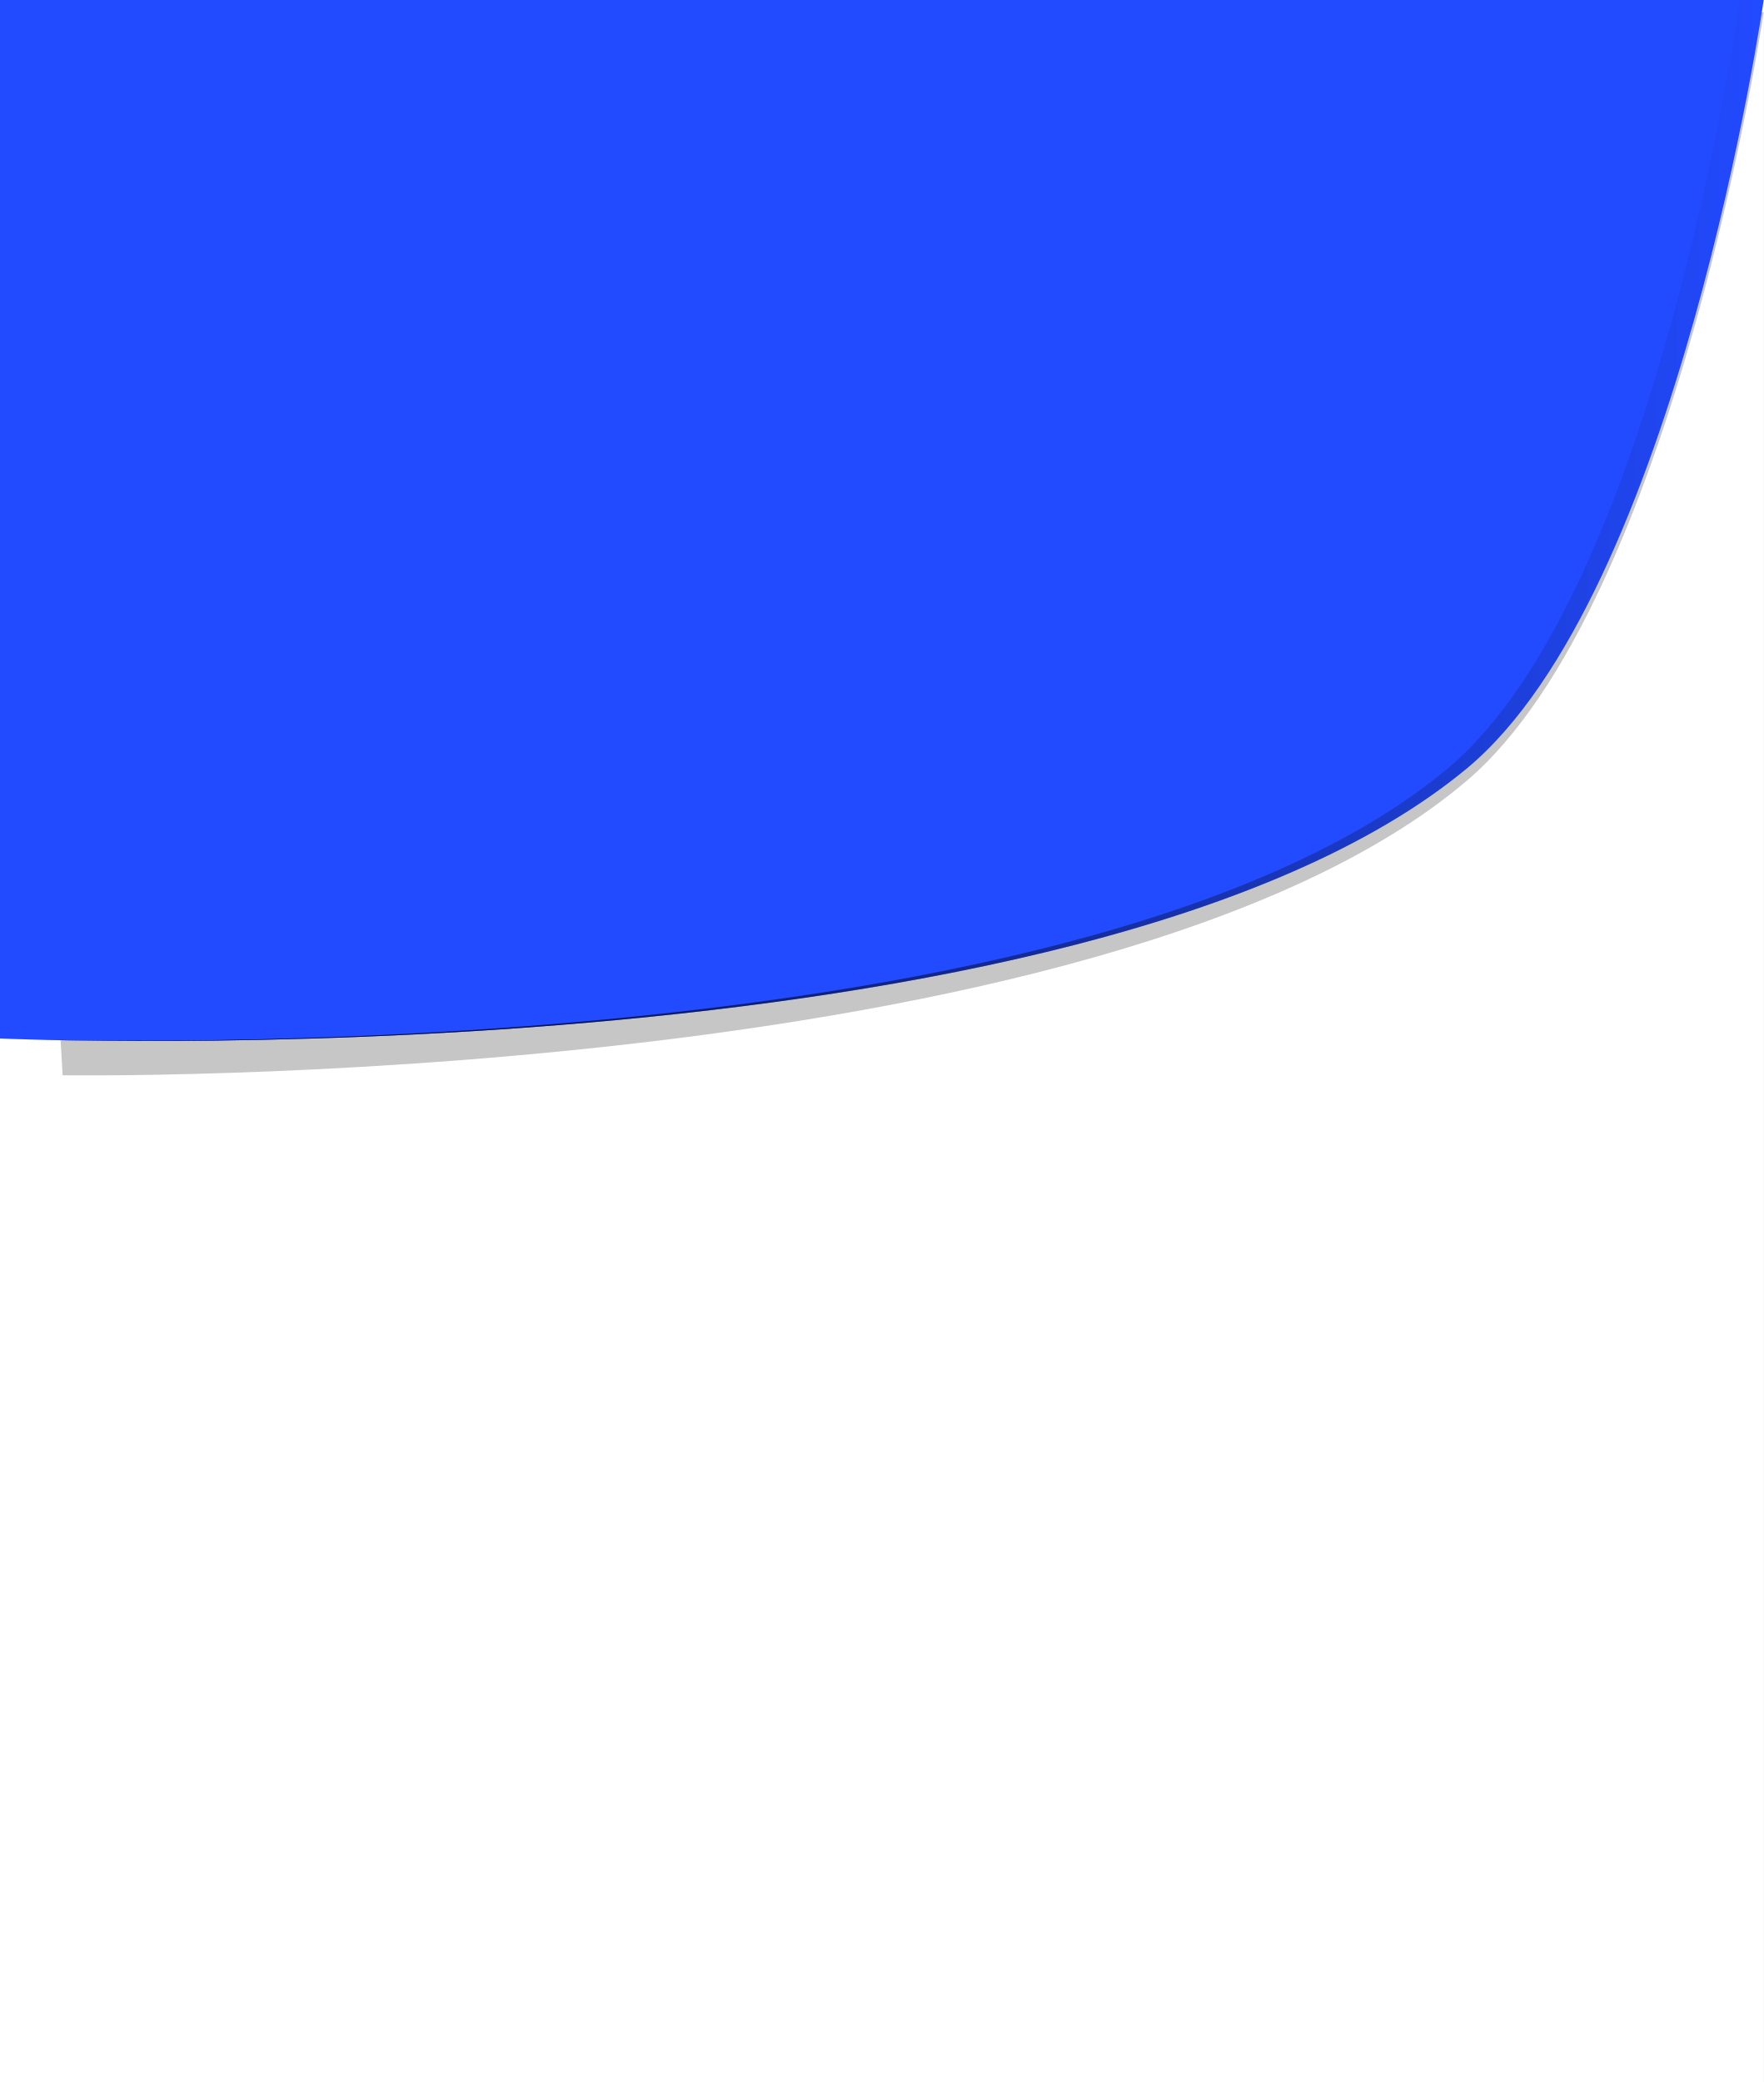
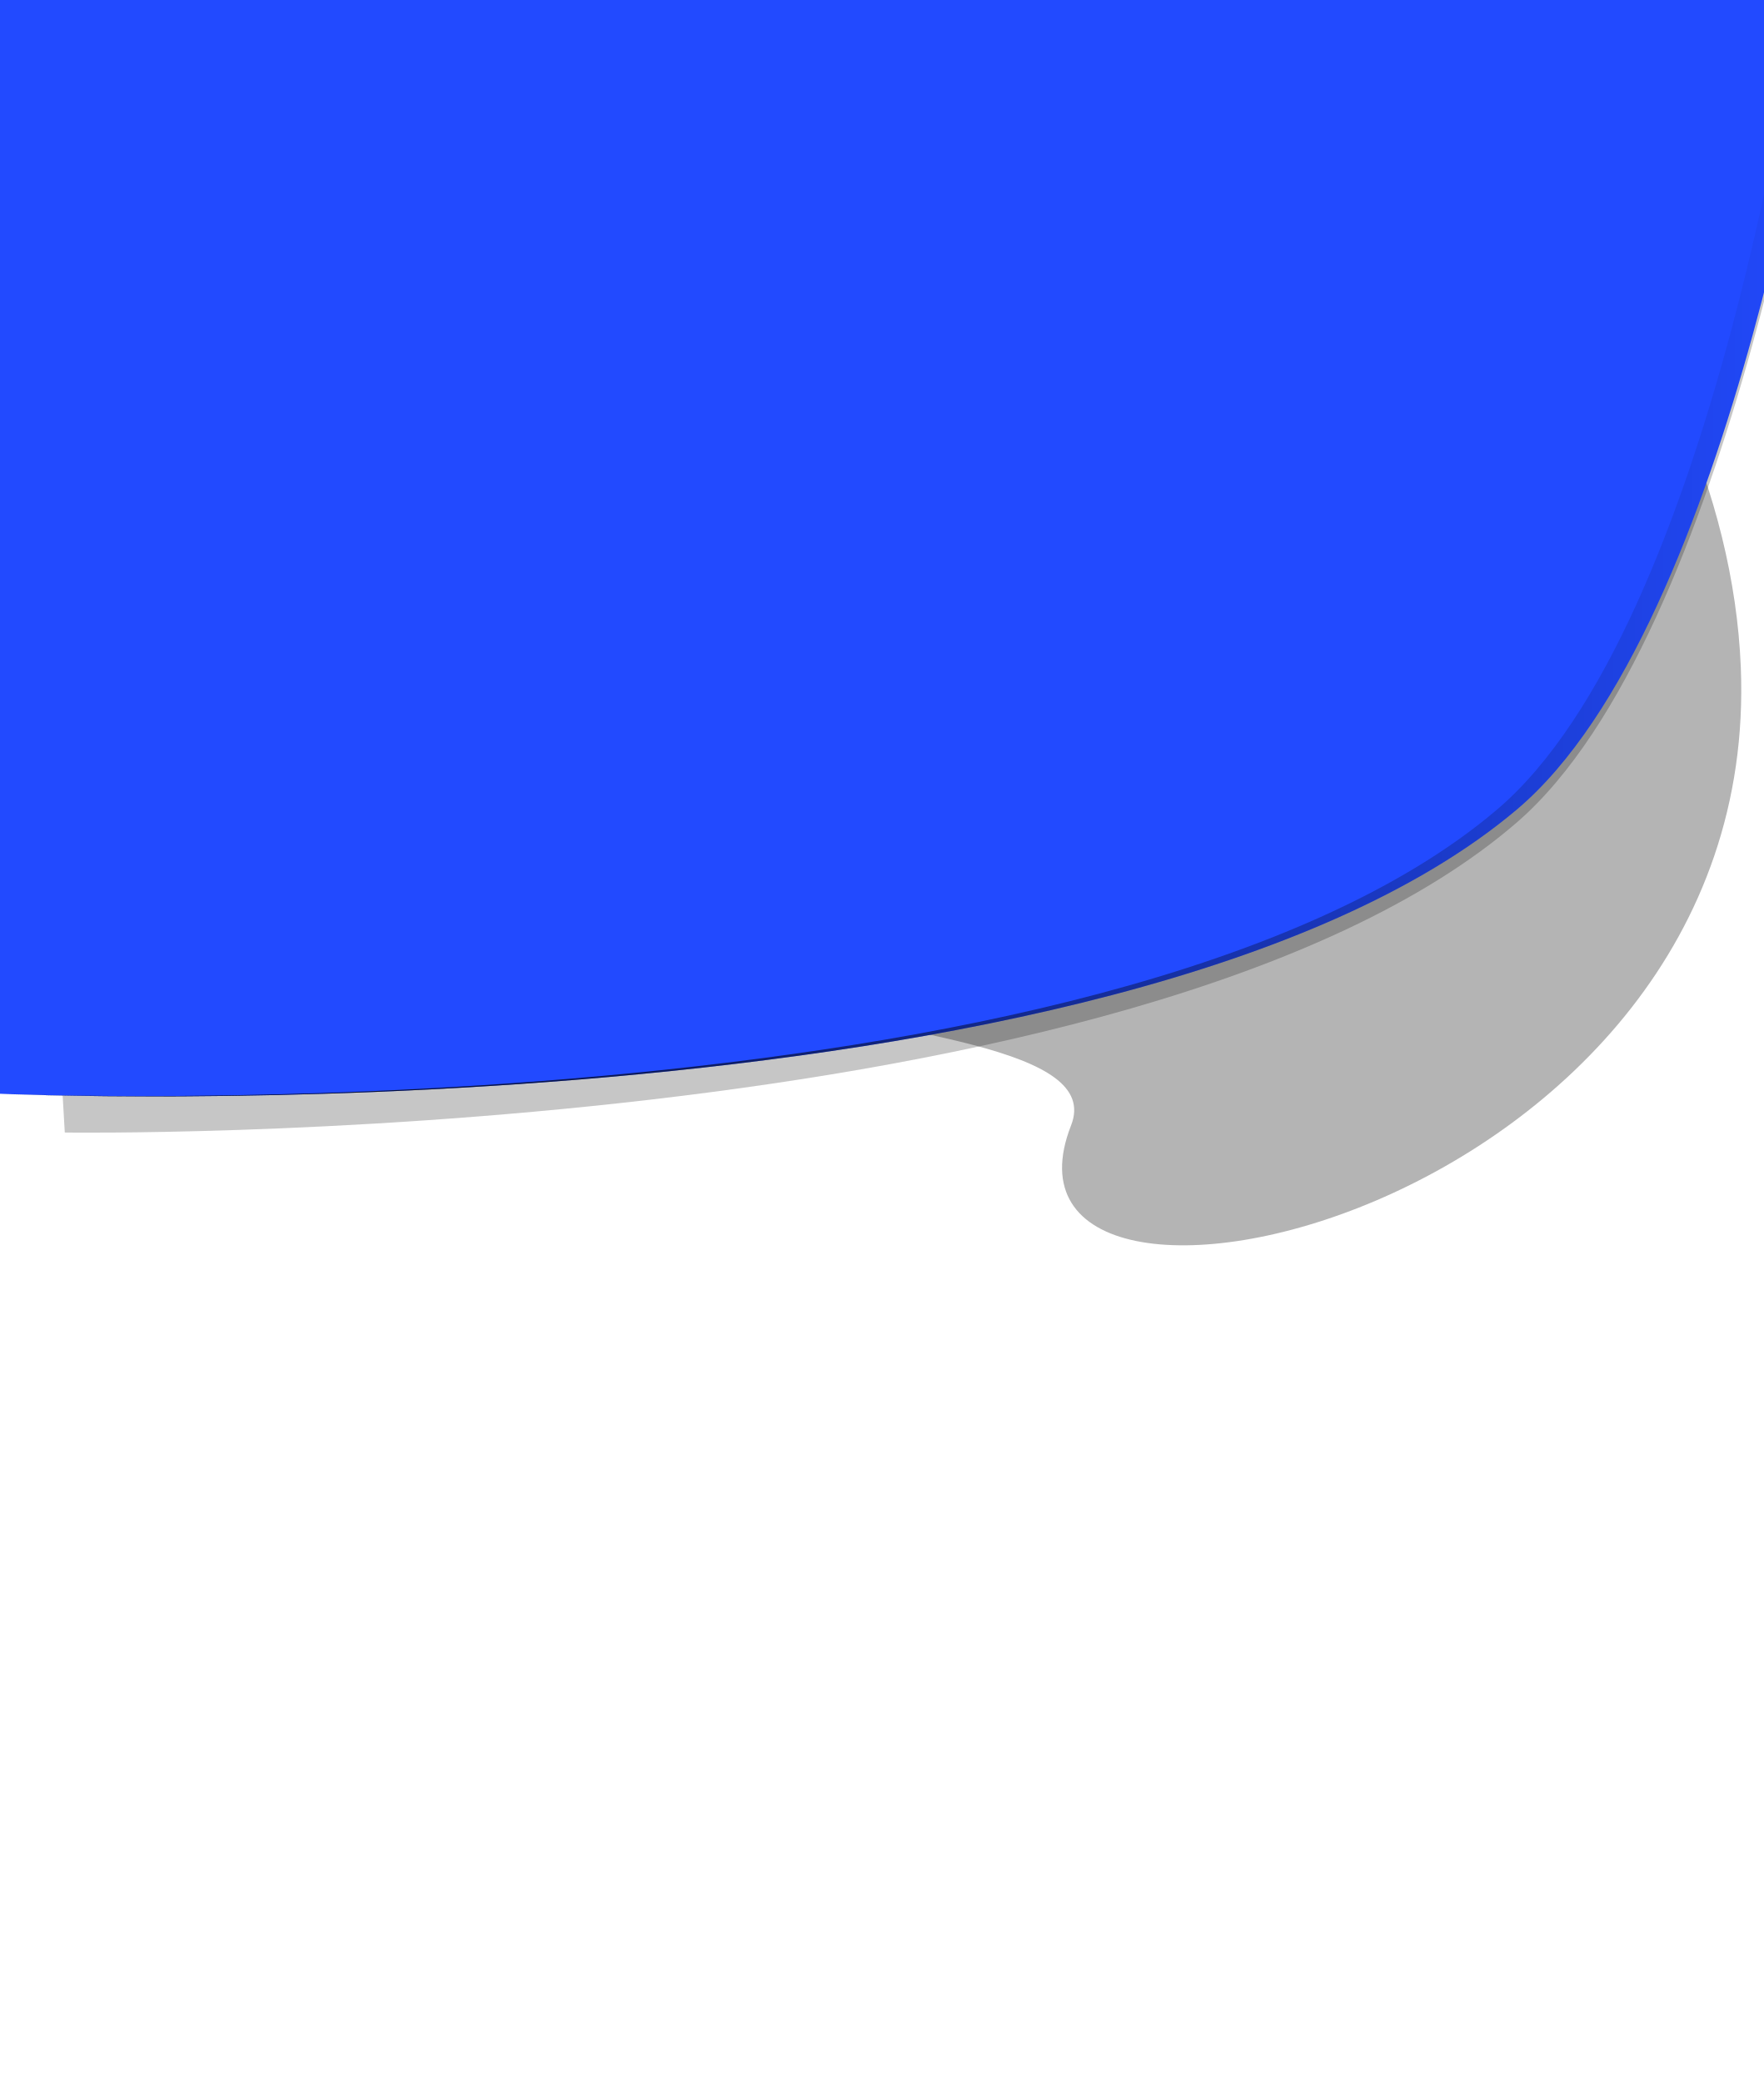
<svg xmlns="http://www.w3.org/2000/svg" xmlns:ns1="http://www.openswatchbook.org/uri/2009/osb" xmlns:xlink="http://www.w3.org/1999/xlink" id="svg8" version="1.1" viewBox="0 0 244.551 288.709" height="288.709mm" width="244.551mm">
  <defs id="defs2">
    <linearGradient id="linearGradient5275">
      <stop id="stop5271" offset="0" style="stop-color:#000000;stop-opacity:1;" />
      <stop id="stop5273" offset="1" style="stop-color:#000000;stop-opacity:0;" />
    </linearGradient>
    <linearGradient ns1:paint="solid" id="linearGradient5261">
      <stop id="stop5259" offset="0" style="stop-color:#0631ff;stop-opacity:1;" />
    </linearGradient>
    <linearGradient gradientUnits="userSpaceOnUse" y2="76.435" x2="257.402" y1="76.435" x1="12.851" id="linearGradient5277" xlink:href="#linearGradient5275" />
+     <linearGradient xlink:href="#linearGradient5275" id="linearGradient3748" gradientUnits="userSpaceOnUse" x1="12.851" y1="76.435" x2="257.402" y2="76.435" gradientTransform="matrix(1.034261,0,0,1.053204,-13.29148,-4.483949)" />
  </defs>
-   <g transform="translate(-12.85119,-4.257435)" id="layer1">
-     <g id="g5291">
-       <rect style="opacity:1;fill:#ffffff;fill-opacity:1;fill-rule:nonzero;stroke:none;stroke-width:52.917;stroke-linecap:round;stroke-linejoin:round;stroke-miterlimit:4;stroke-dasharray:none;stroke-dashoffset:0;stroke-opacity:1" id="rect5284" width="244.551" height="288.709" x="12.851" y="4.257" />
-       <g id="g5282">
-         <path style="opacity:1;fill:#000000;fill-opacity:0.224;stroke:none;stroke-width:52.917;stroke-linecap:round;stroke-linejoin:round;stroke-miterlimit:4;stroke-dasharray:none;stroke-dashoffset:0;stroke-opacity:1" d="m 12.851,5.958 h 244.551 c 0,0 -12.172,81.924 -41.199,106.589 -50.523,42.931 -194.665,40.821 -194.665,40.821 z" id="path3721" />
-         <path id="rect3716" d="m 12.851,4.257 h 244.551 c 0,0 -11.869,82.285 -41.199,106.589 -53.069,43.976 -203.351,37.42 -203.351,37.42 z" style="opacity:1;fill:#224aff;fill-opacity:1;stroke:none;stroke-width:52.917;stroke-linecap:round;stroke-linejoin:round;stroke-miterlimit:4;stroke-dasharray:none;stroke-dashoffset:0;stroke-opacity:1" />
-         <path id="path3742" d="m 254.095,4.257 c 0,0 -11.363,82.221 -40.538,106.589 -52.233,43.625 -200.705,37.42 -200.705,37.42 0,0 150.282,6.556 203.351,-37.42 C 245.532,86.542 257.402,4.257 257.402,4.257 Z" style="opacity:1;fill:url(#linearGradient5277);fill-opacity:1;fill-rule:nonzero;stroke:none;stroke-width:52.917;stroke-linecap:round;stroke-linejoin:round;stroke-miterlimit:4;stroke-dasharray:none;stroke-dashoffset:0;stroke-opacity:1" />
-       </g>
-     </g>
-   </g>
+   <rect y="2.1364346e-007" x="-3.4955292e-007" height="304.07" width="252.929" id="rect3734" style="opacity:1;fill:#ffffff;fill-opacity:1;fill-rule:nonzero;stroke:none;stroke-width:52.917;stroke-linecap:round;stroke-linejoin:round;stroke-miterlimit:4;stroke-dasharray:none;stroke-dashoffset:0;stroke-opacity:1" />
+   <path style="opacity:1;fill:#000000;fill-opacity:0.224;stroke:none;stroke-width:52.917;stroke-linecap:round;stroke-linejoin:round;stroke-miterlimit:4;stroke-dasharray:none;stroke-dashoffset:0;stroke-opacity:1" d="M 5.0352e-8,1.791 H 252.929 c 0,0 -12.589,86.283 -42.611,112.26 C 158.064,159.267 8.984,157.045 8.984,157.045 Z" id="path3736" />
+   <path style="opacity:1;fill:#000000;fill-opacity:0.294;fill-rule:nonzero;stroke:none;stroke-width:1;stroke-linecap:round;stroke-linejoin:round;stroke-miterlimit:4;stroke-dasharray:none;stroke-dashoffset:0;stroke-opacity:1" d="M 241.378,92.513 C 244.49,168.981 134.388,192.096 148.516,156.05 156.951,134.53 38.898,148.426 38.898,92.513 c 0,-55.913 45.327,-101.24 101.24,-101.24 55.913,0 99.3,53.555 101.24,101.24 z" id="path3734" />
+   <path id="path3738" d="M 5.0352e-8,2.9599576e-7 H 252.929 C 252.929,2.9599576e-7 240.653,86.663 210.318,112.26 155.431,158.576 5.0352002e-8,151.671 5.0352002e-8,151.671 Z" style="opacity:1;fill:#224aff;fill-opacity:1;stroke:none;stroke-width:52.917;stroke-linecap:round;stroke-linejoin:round;stroke-miterlimit:4;stroke-dasharray:none;stroke-dashoffset:0;stroke-opacity:1" />
+   <path id="path3740" d="M 249.508,2.9599576e-7 C 249.508,2.9599576e-7 237.756,86.596 207.582,112.26 153.559,158.206 1.5932652e-4,151.671 1.5932652e-4,151.671 c 0,0 155.431,6.905 210.318,-39.411 C 240.653,86.662 252.929,2.9599576e-7 252.929,2.9599576e-7 Z" style="opacity:1;fill:url(#linearGradient3748);fill-opacity:1;fill-rule:nonzero;stroke:none;stroke-width:52.917;stroke-linecap:round;stroke-linejoin:round;stroke-miterlimit:4;stroke-dasharray:none;stroke-dashoffset:0;stroke-opacity:1" />
</svg>
